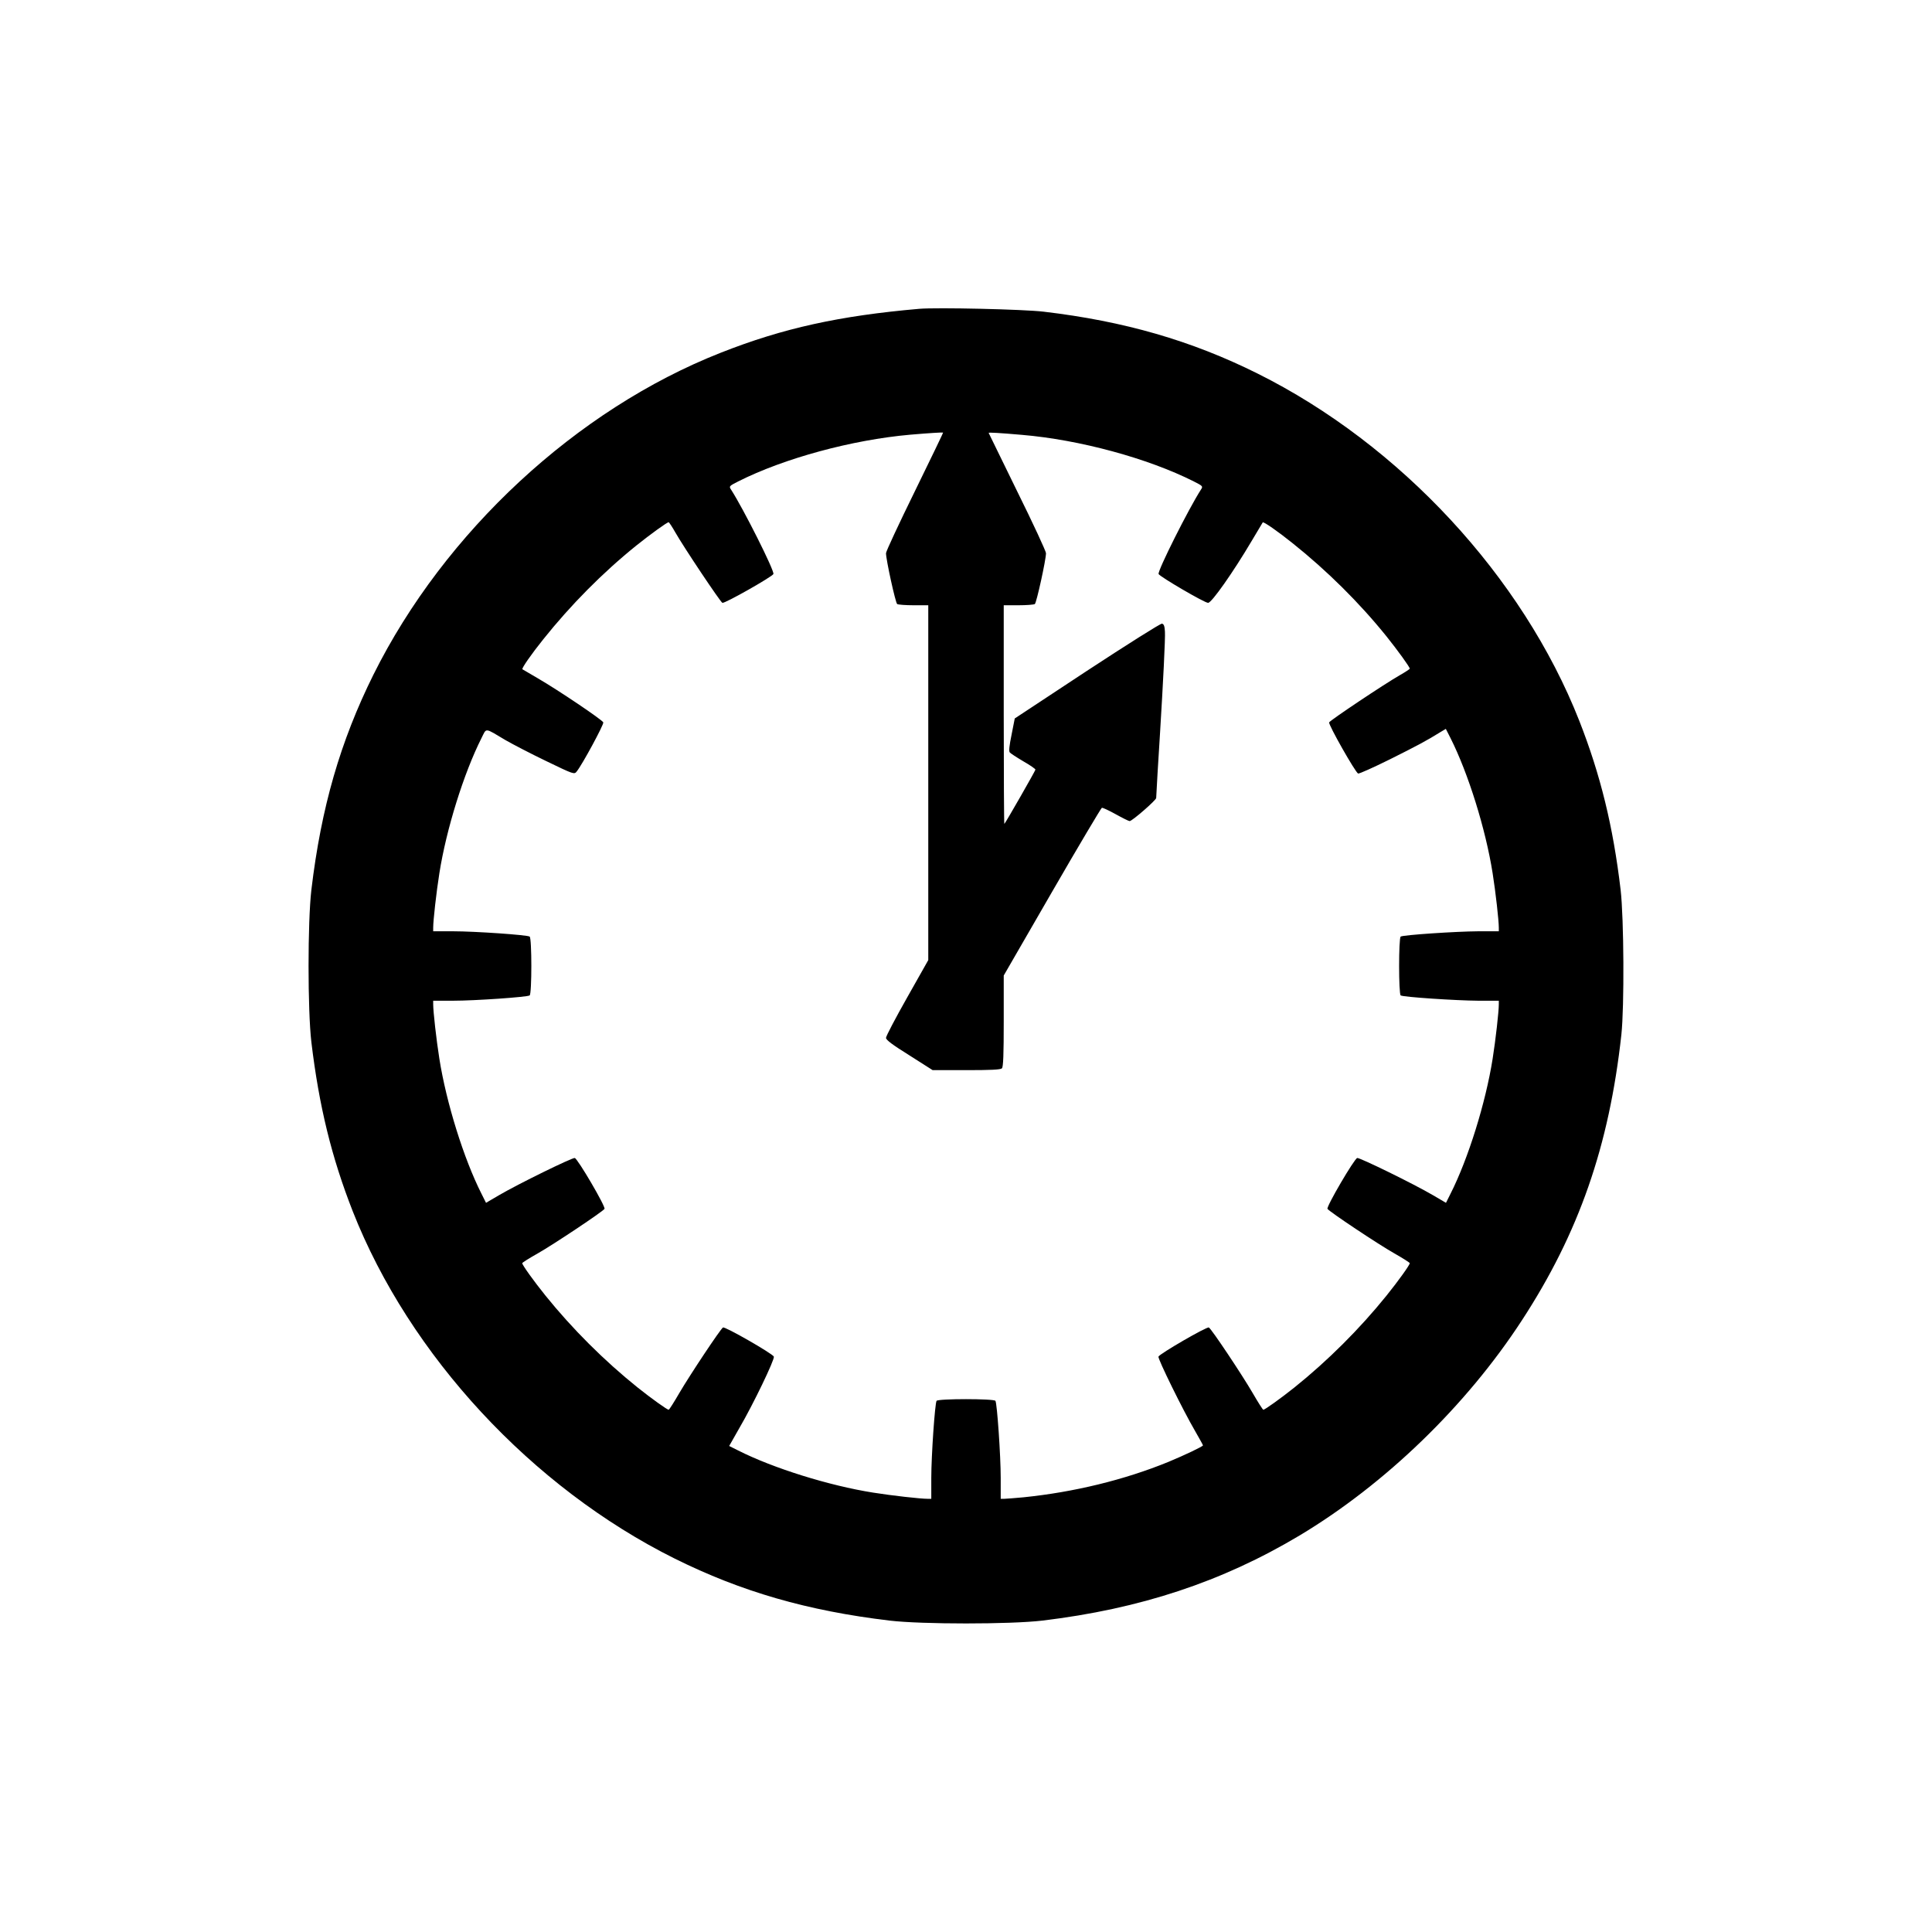
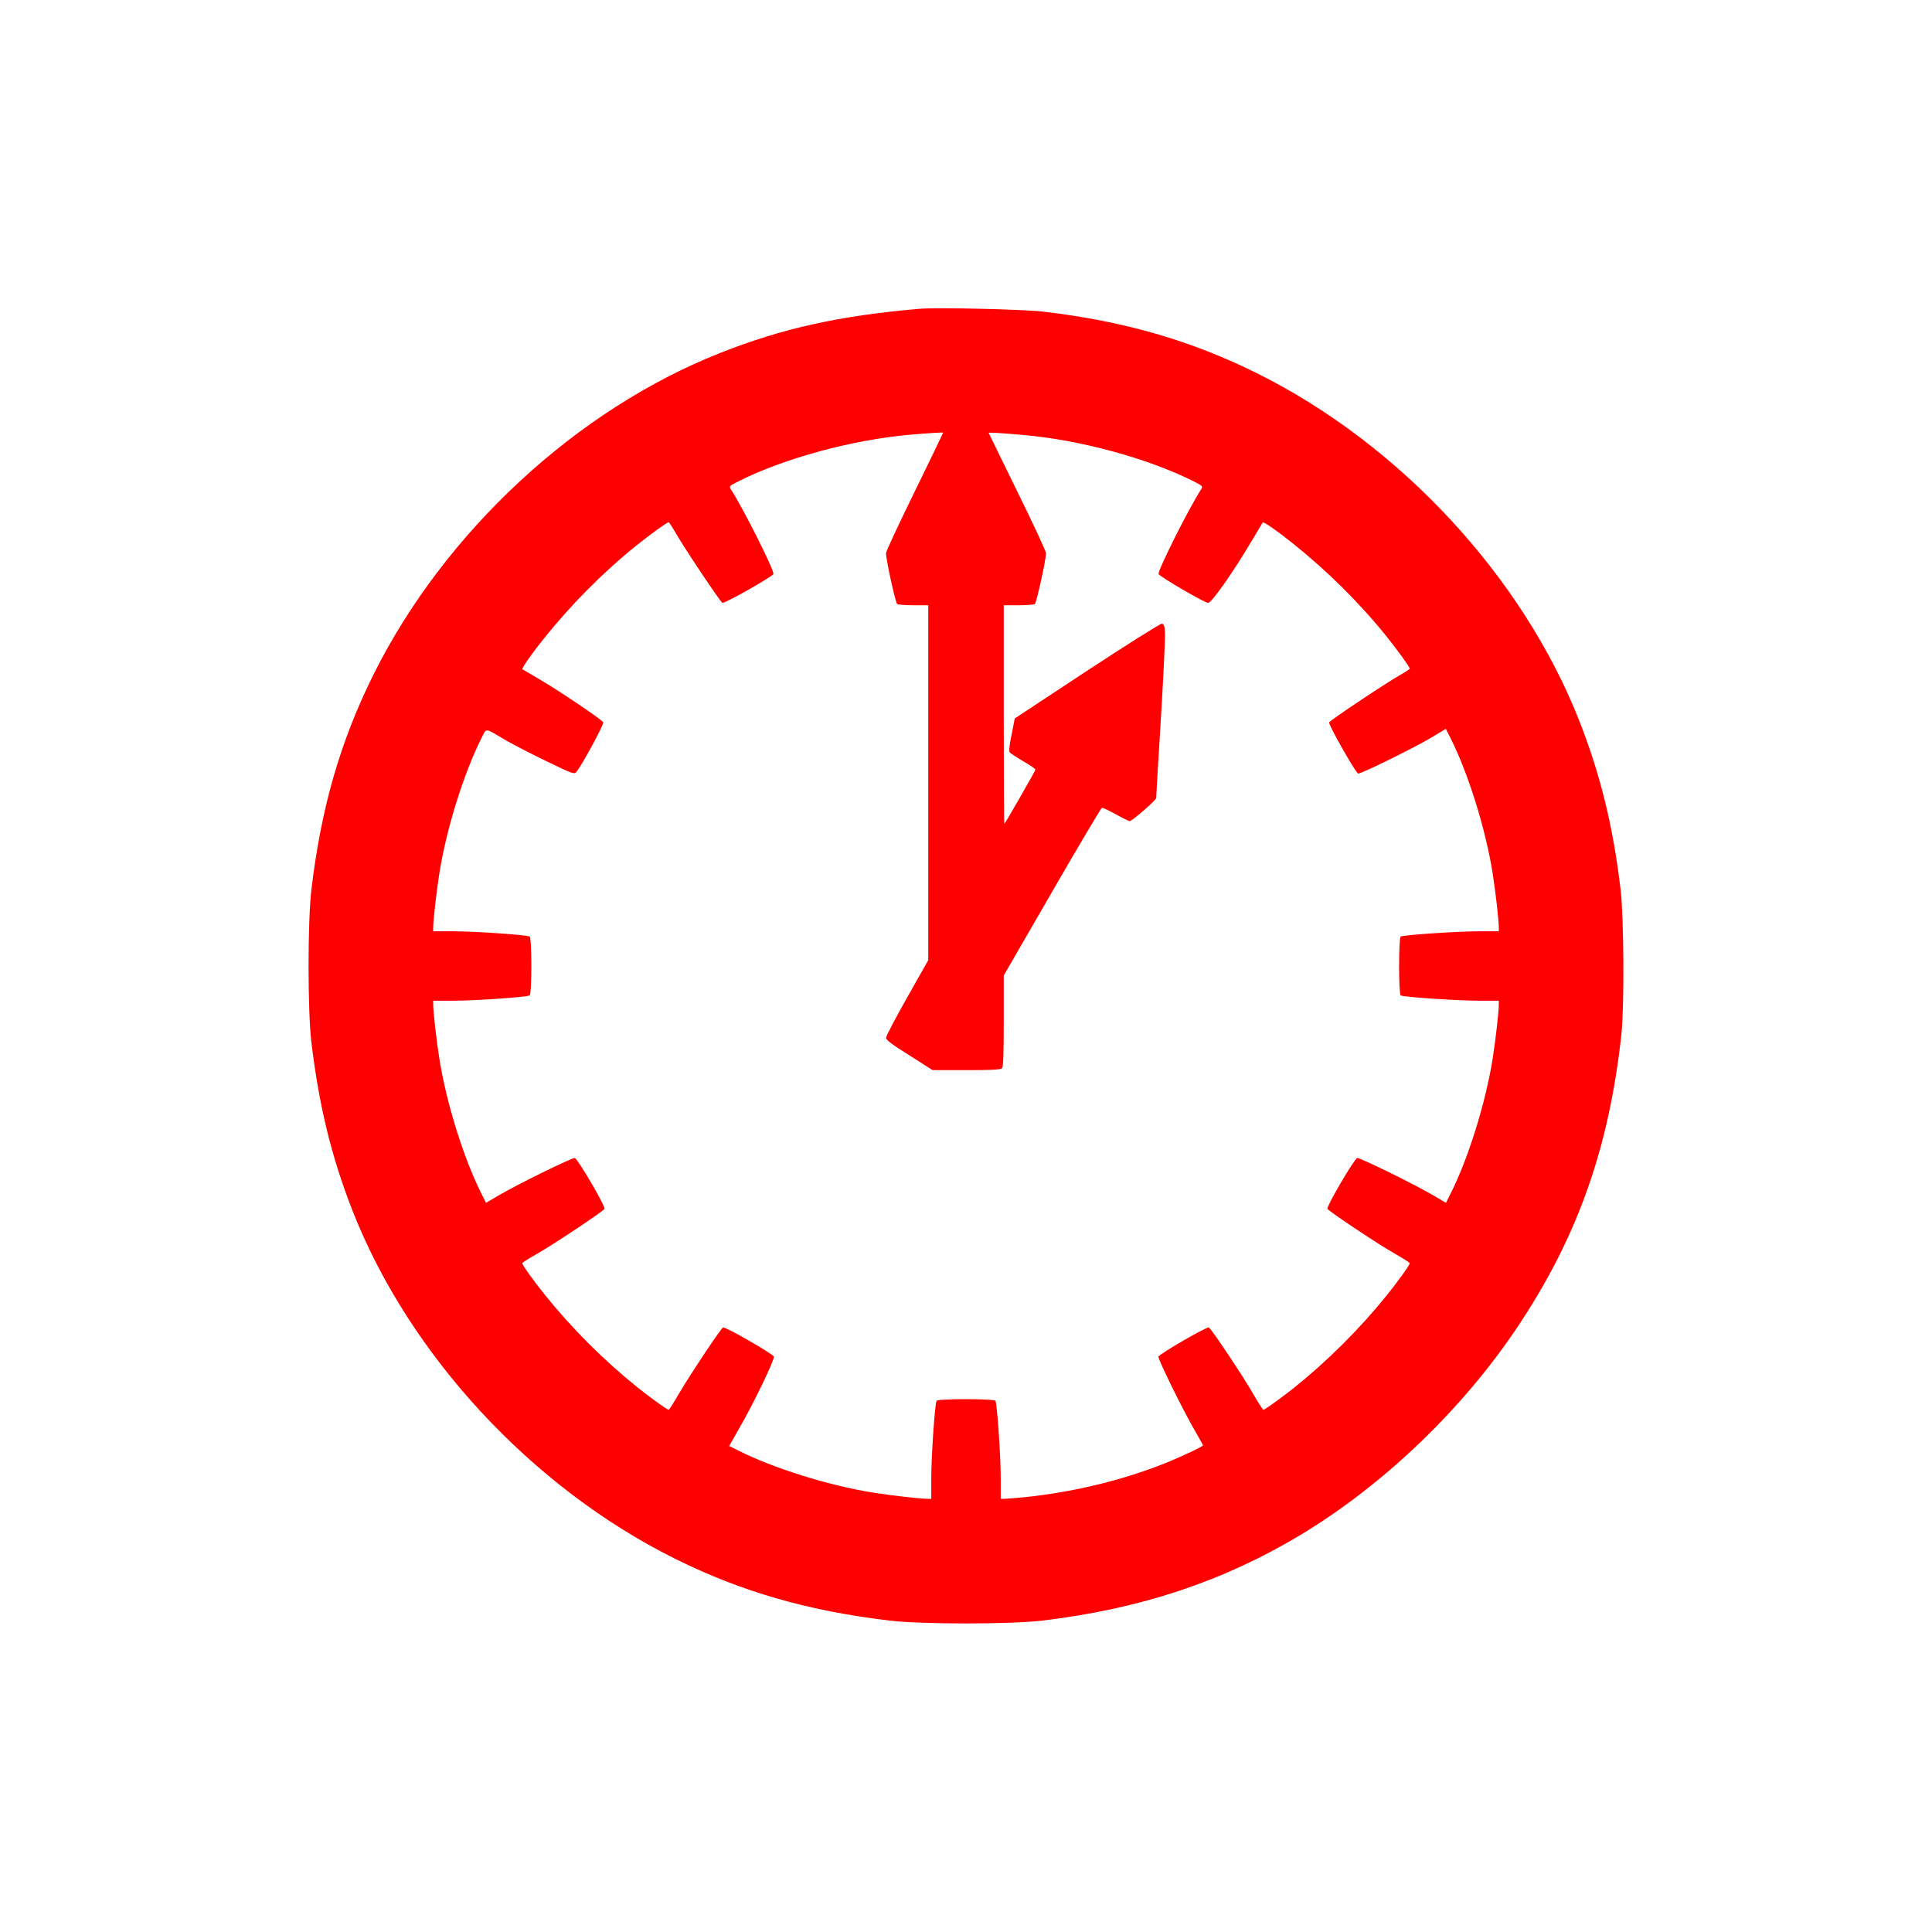
<svg xmlns="http://www.w3.org/2000/svg" version="1.0" width="1280pt" height="1280pt" viewBox="0 0 1280 1280" preserveAspectRatio="xMidYMid meet">
-   <g transform="translate(0,1280) scale(0.1,-0.1)" fill="#000000" stroke="none">
+   <g transform="translate(0,1280) scale(0.1,-0.1)" fill="red" stroke="none">
    <path d="M6090 10754 c-528 -46 -902 -128 -1315 -291 -955 -376 -1830 -1187 -2301 -2133 -219 -441 -346 -879 -411 -1425 -25 -214 -25 -796 0 -1010 51 -425 134 -763 274 -1120 376 -955 1187 -1830 2133 -2301 441 -219 879 -346 1425 -411 214 -25 796 -25 1010 0 650 78 1191 257 1705 564 567 340 1104 859 1472 1424 378 579 579 1156 660 1894 20 186 17 770 -5 960 -50 423 -134 763 -274 1120 -376 955 -1187 1830 -2133 2301 -438 218 -882 346 -1415 409 -133 16 -708 29 -825 19z m-29 -1209 c-105 -214 -191 -398 -191 -410 0 -43 63 -330 74 -337 6 -4 55 -8 109 -8 l97 0 0 -1175 0 -1176 -140 -248 c-77 -136 -140 -256 -140 -267 0 -14 43 -46 155 -116 l154 -98 224 0 c160 0 226 3 235 12 9 9 12 92 12 313 l0 302 320 554 c176 305 325 555 330 557 5 2 46 -17 91 -42 45 -25 87 -46 93 -46 17 0 176 139 176 153 0 13 16 285 25 422 21 342 36 638 33 680 -2 37 -7 51 -20 53 -9 2 -232 -139 -496 -312 l-479 -316 -21 -107 c-15 -73 -19 -110 -12 -118 6 -7 46 -33 90 -59 44 -25 80 -50 80 -55 0 -7 -194 -346 -206 -360 -2 -2 -4 323 -4 722 l0 727 98 0 c53 0 102 4 108 8 11 7 74 294 74 337 0 12 -85 196 -190 408 -104 213 -190 388 -190 389 0 4 70 0 220 -13 381 -32 835 -155 1140 -309 59 -30 61 -32 47 -53 -83 -129 -289 -540 -281 -560 7 -17 304 -191 328 -191 23 -1 168 206 288 409 39 66 73 122 74 124 6 6 101 -60 198 -138 228 -182 442 -394 621 -616 76 -95 155 -204 155 -215 0 -3 -30 -23 -67 -44 -100 -57 -462 -299 -467 -312 -6 -15 174 -332 192 -339 7 -2 101 40 210 94 178 89 241 122 339 183 l32 19 31 -61 c117 -232 233 -603 279 -895 20 -126 41 -313 41 -361 l0 -24 -137 0 c-146 -1 -495 -24 -513 -35 -14 -8 -14 -382 0 -390 18 -11 367 -34 513 -35 l137 0 0 -24 c0 -48 -21 -235 -41 -361 -46 -291 -162 -663 -279 -894 l-30 -60 -87 51 c-130 76 -484 249 -501 246 -19 -4 -206 -323 -197 -337 11 -18 338 -236 443 -295 56 -32 102 -61 102 -65 0 -12 -76 -118 -155 -216 -176 -218 -388 -430 -610 -608 -89 -71 -195 -147 -205 -147 -4 0 -36 51 -72 113 -68 117 -271 422 -289 432 -12 8 -326 -174 -334 -193 -5 -14 161 -353 244 -495 28 -49 51 -90 51 -93 0 -7 -120 -64 -228 -109 -293 -120 -628 -201 -961 -235 -57 -5 -114 -10 -127 -10 l-24 0 0 138 c0 147 -24 494 -35 511 -9 15 -381 15 -390 0 -11 -17 -35 -364 -35 -511 l0 -138 -24 0 c-48 0 -235 21 -361 41 -291 46 -663 162 -894 279 l-60 30 67 118 c92 157 236 457 229 474 -7 19 -324 201 -337 193 -17 -10 -220 -316 -288 -432 -36 -62 -68 -113 -72 -113 -10 0 -116 76 -205 147 -222 178 -434 390 -610 608 -79 98 -155 204 -155 216 0 4 46 33 103 65 104 59 431 277 442 295 9 14 -178 333 -197 337 -17 3 -371 -170 -501 -246 l-87 -51 -30 60 c-117 231 -233 603 -279 894 -20 126 -41 313 -41 361 l0 24 133 0 c143 0 489 24 506 35 15 9 15 381 0 390 -17 11 -363 35 -506 35 l-133 0 0 24 c0 48 21 235 41 361 46 292 162 663 279 895 35 69 17 71 160 -14 47 -27 168 -90 270 -139 182 -88 185 -89 201 -68 36 44 181 312 176 325 -7 17 -296 212 -432 291 -55 32 -102 60 -104 61 -6 6 60 101 138 198 182 228 394 442 616 621 95 76 204 155 215 155 3 0 23 -30 44 -67 57 -100 299 -462 312 -467 15 -6 332 174 338 191 8 21 -198 431 -281 560 -14 21 -12 23 47 53 305 154 756 276 1140 310 128 11 213 16 218 14 2 -1 -83 -176 -187 -389z" />
  </g>
</svg>
